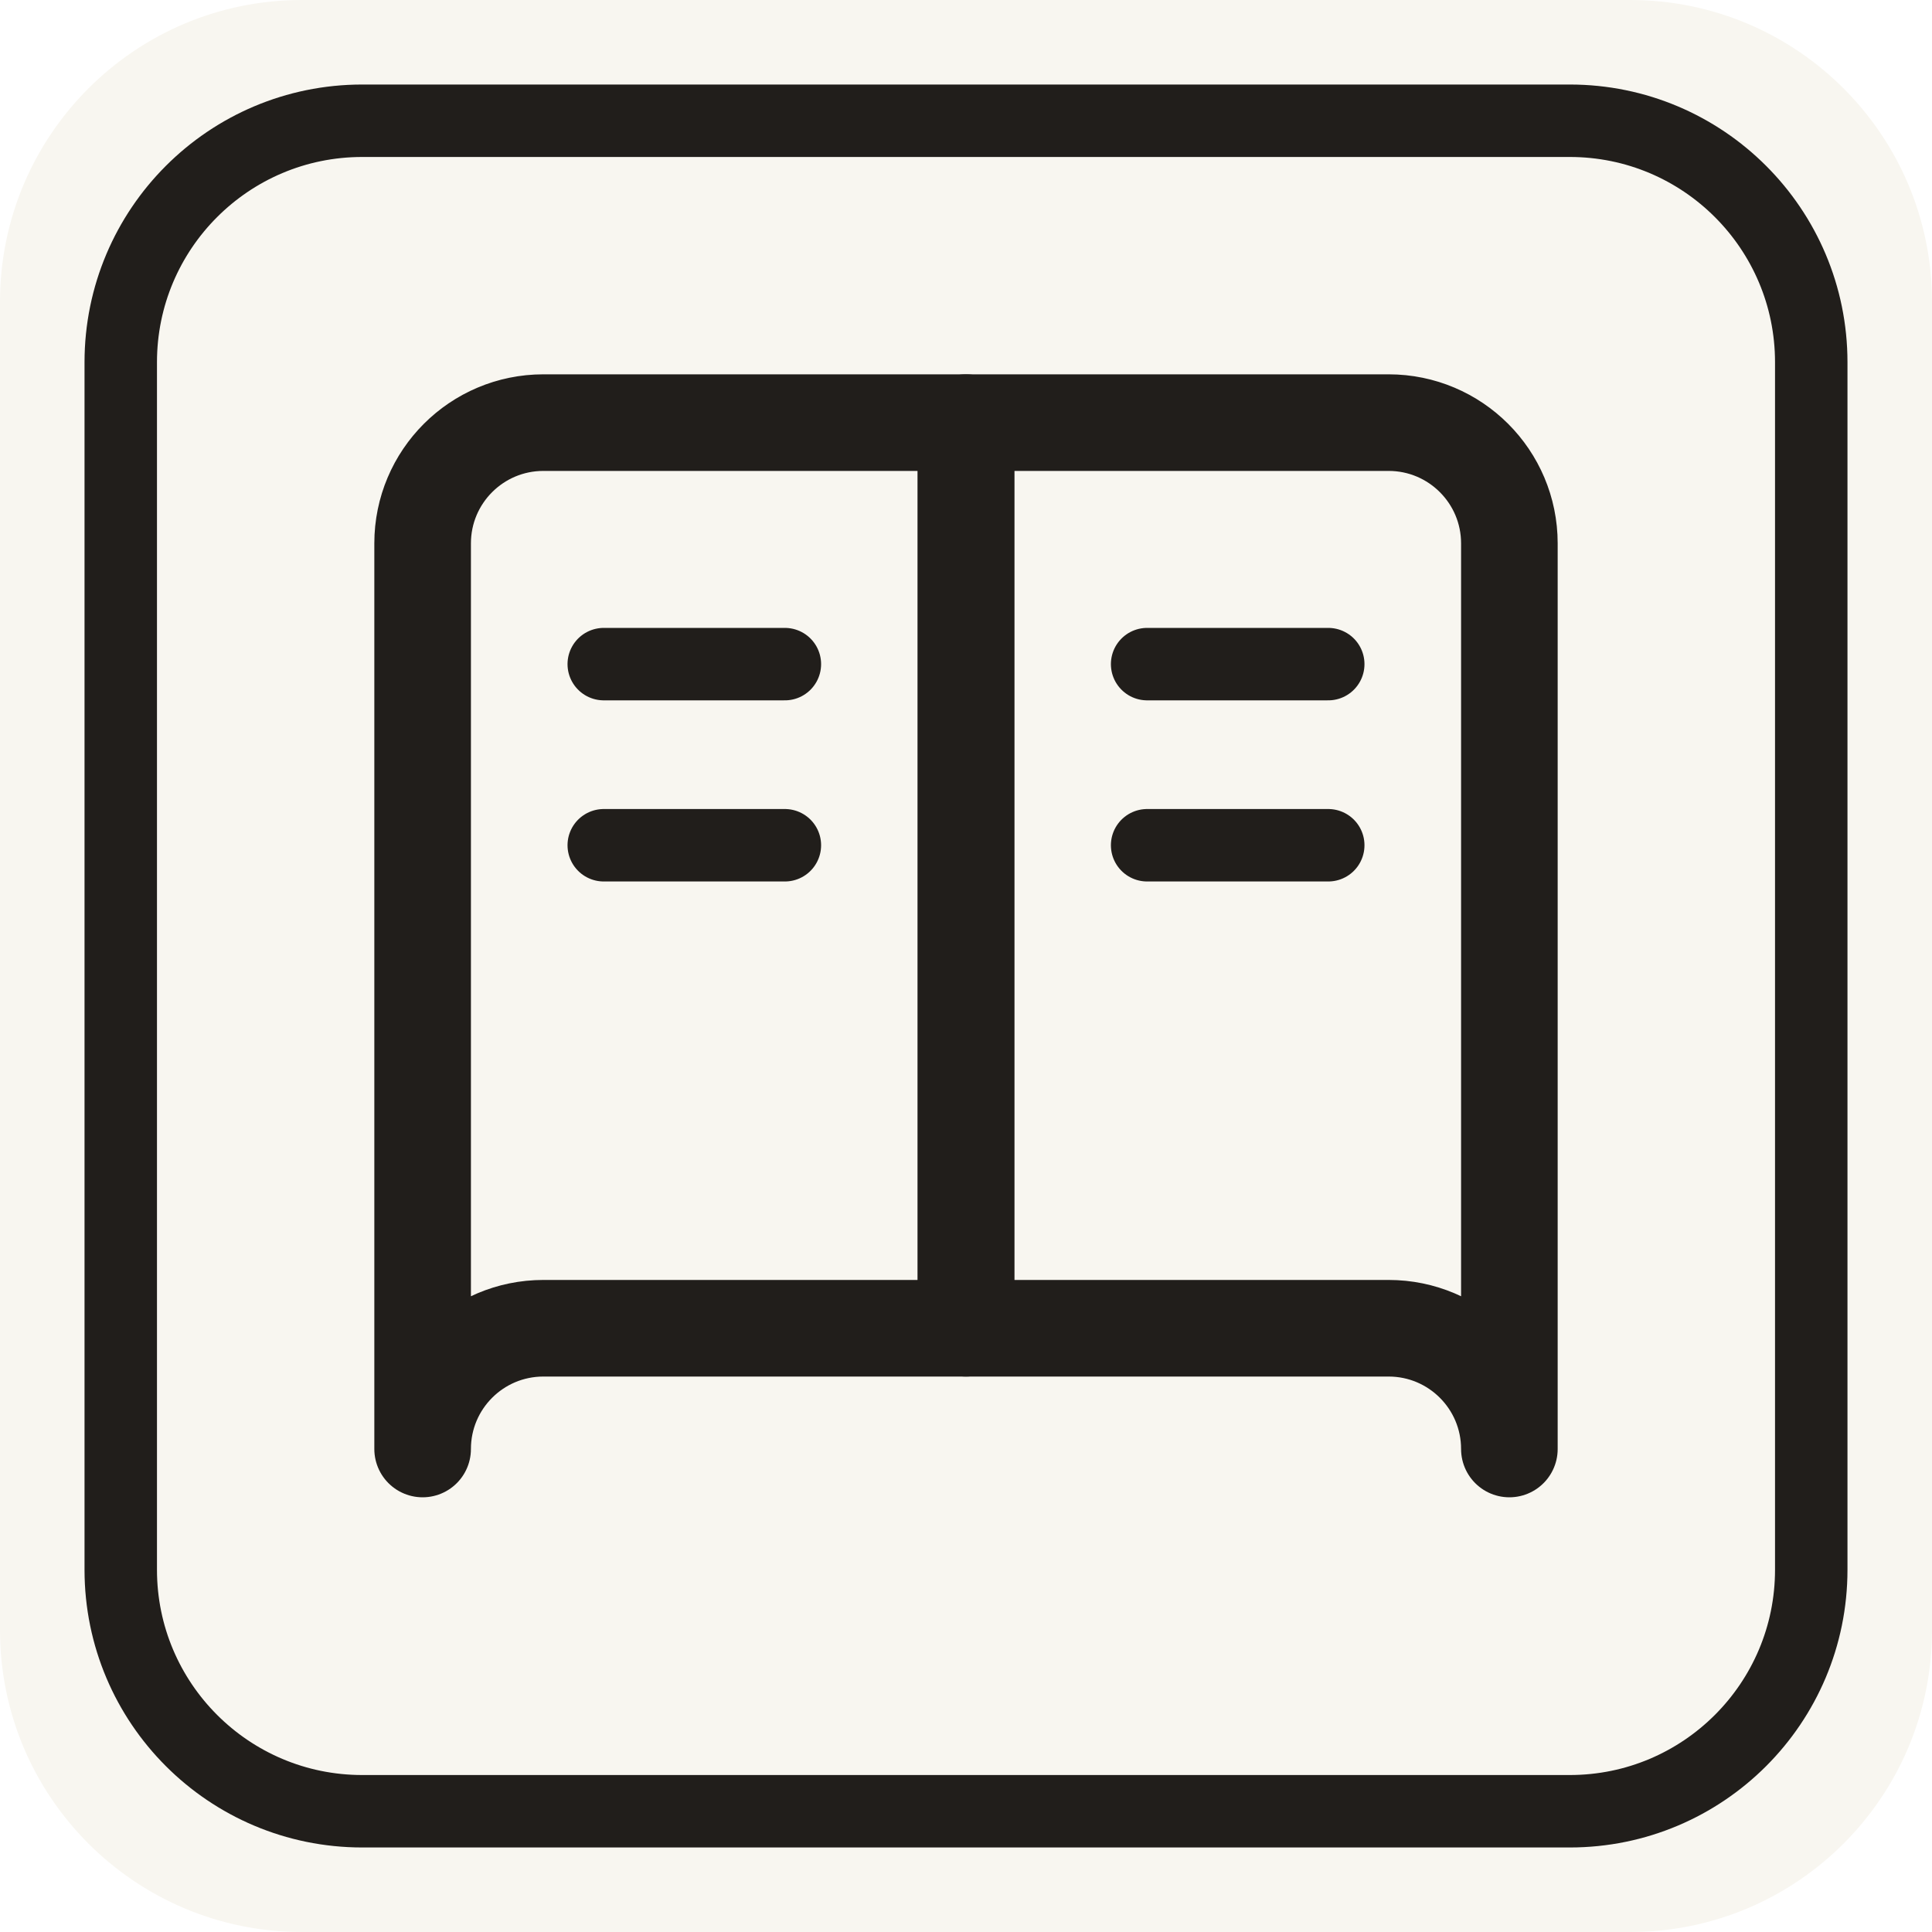
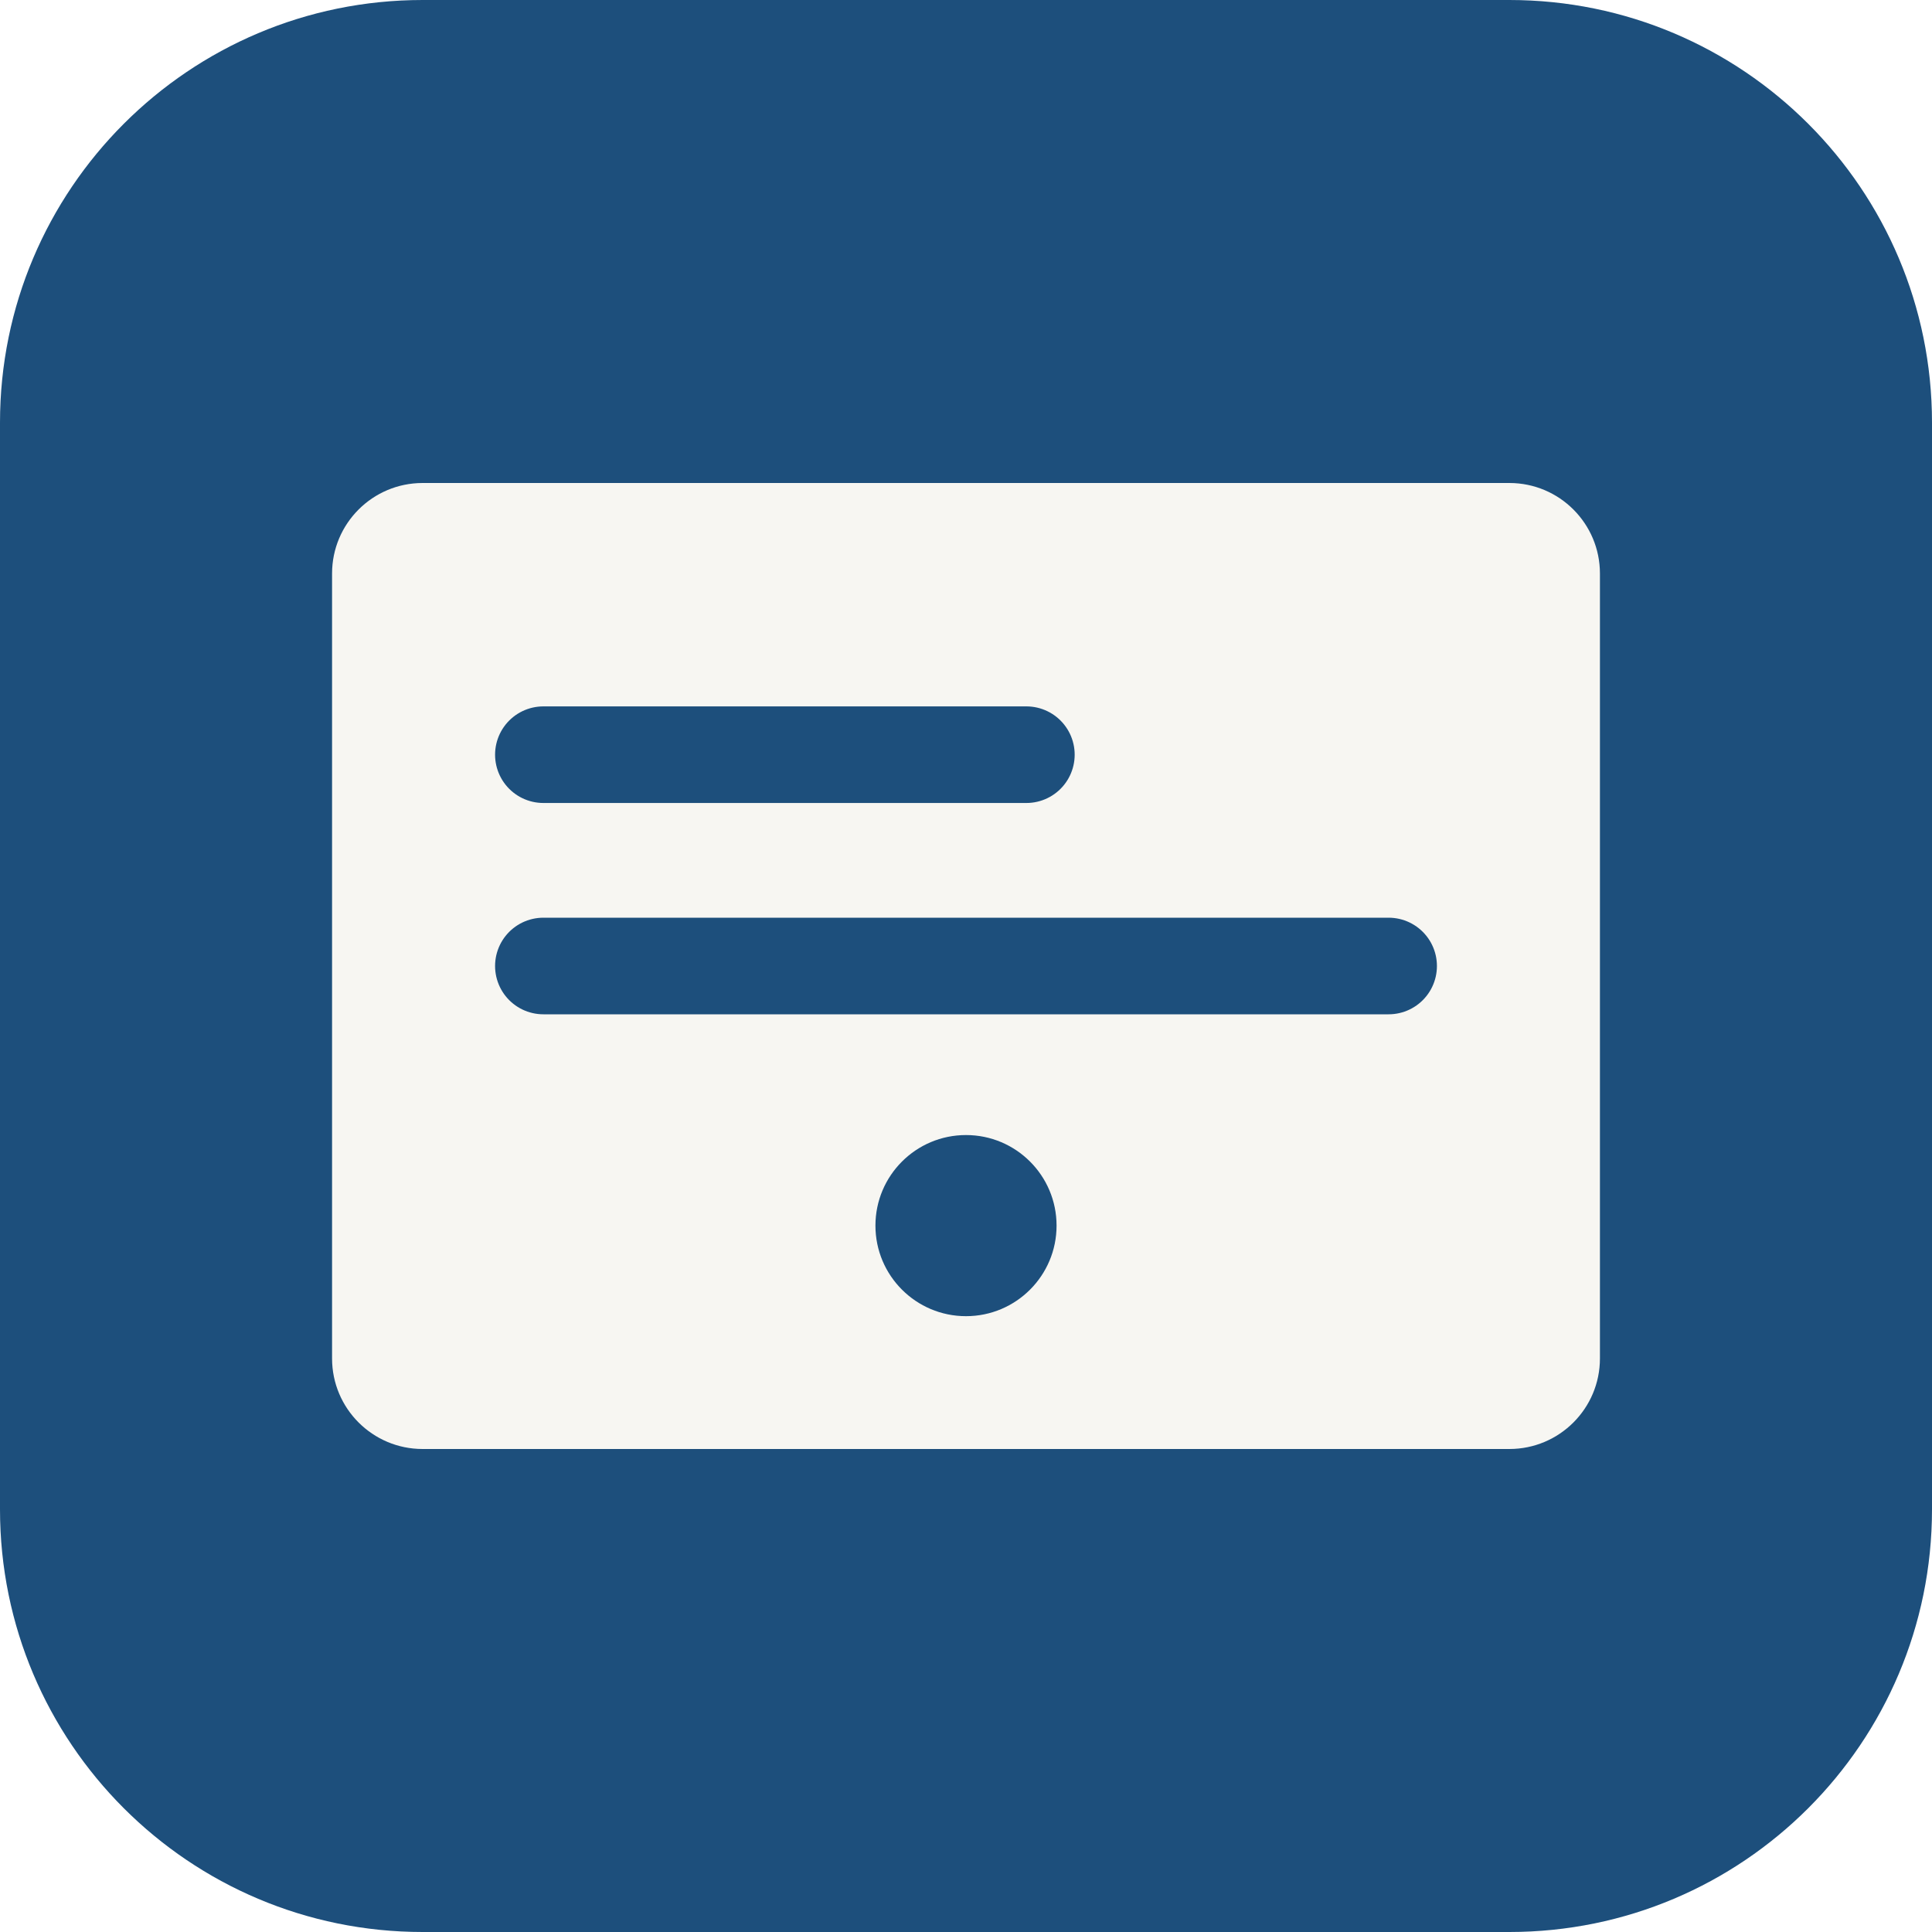
<svg xmlns="http://www.w3.org/2000/svg" viewBox="0 0 32 32">
-   <rect width="32" height="32" rx="5" fill="#f8f6f0" />
-   <rect width="28" height="28" x="2" y="2" rx="4" fill="none" stroke="#211e1b" stroke-width="1.2" />
-   <path d="M7 21.5V9A2 2 0 0 1 9 7h7v15H9a2 2 0 0 0-2 2v-2.5Z" fill="none" stroke="#211e1b" stroke-width="1.6" stroke-linejoin="round" />
-   <path d="M25 21.5V9A2 2 0 0 0 23 7h-7v15h7a2 2 0 0 1 2 2v-2.5Z" fill="none" stroke="#211e1b" stroke-width="1.6" stroke-linejoin="round" />
-   <line x1="16" y1="7" x2="16" y2="22" stroke="#211e1b" stroke-width="1.5" />
-   <line x1="10" y1="11" x2="13" y2="11" stroke="#211e1b" stroke-width="1.2" stroke-linecap="round" />
-   <line x1="10" y1="14" x2="13" y2="14" stroke="#211e1b" stroke-width="1.2" stroke-linecap="round" />
-   <line x1="19" y1="11" x2="22" y2="11" stroke="#211e1b" stroke-width="1.2" stroke-linecap="round" />
-   <line x1="19" y1="14" x2="22" y2="14" stroke="#211e1b" stroke-width="1.2" stroke-linecap="round" />
+   <rect width="32" height="32" rx="7" fill="#1d4f7c" />
+   <rect x="5.5" y="8" width="21" height="16" rx="1.5" fill="#f7f6f2" />
+   <path d="M9 12.5h8M9 16h14" stroke="#1d4f7c" stroke-width="1.6" stroke-linecap="round" />
+   <circle cx="16" cy="20.3" r="1.5" fill="#1d4f7c" />
</svg>
